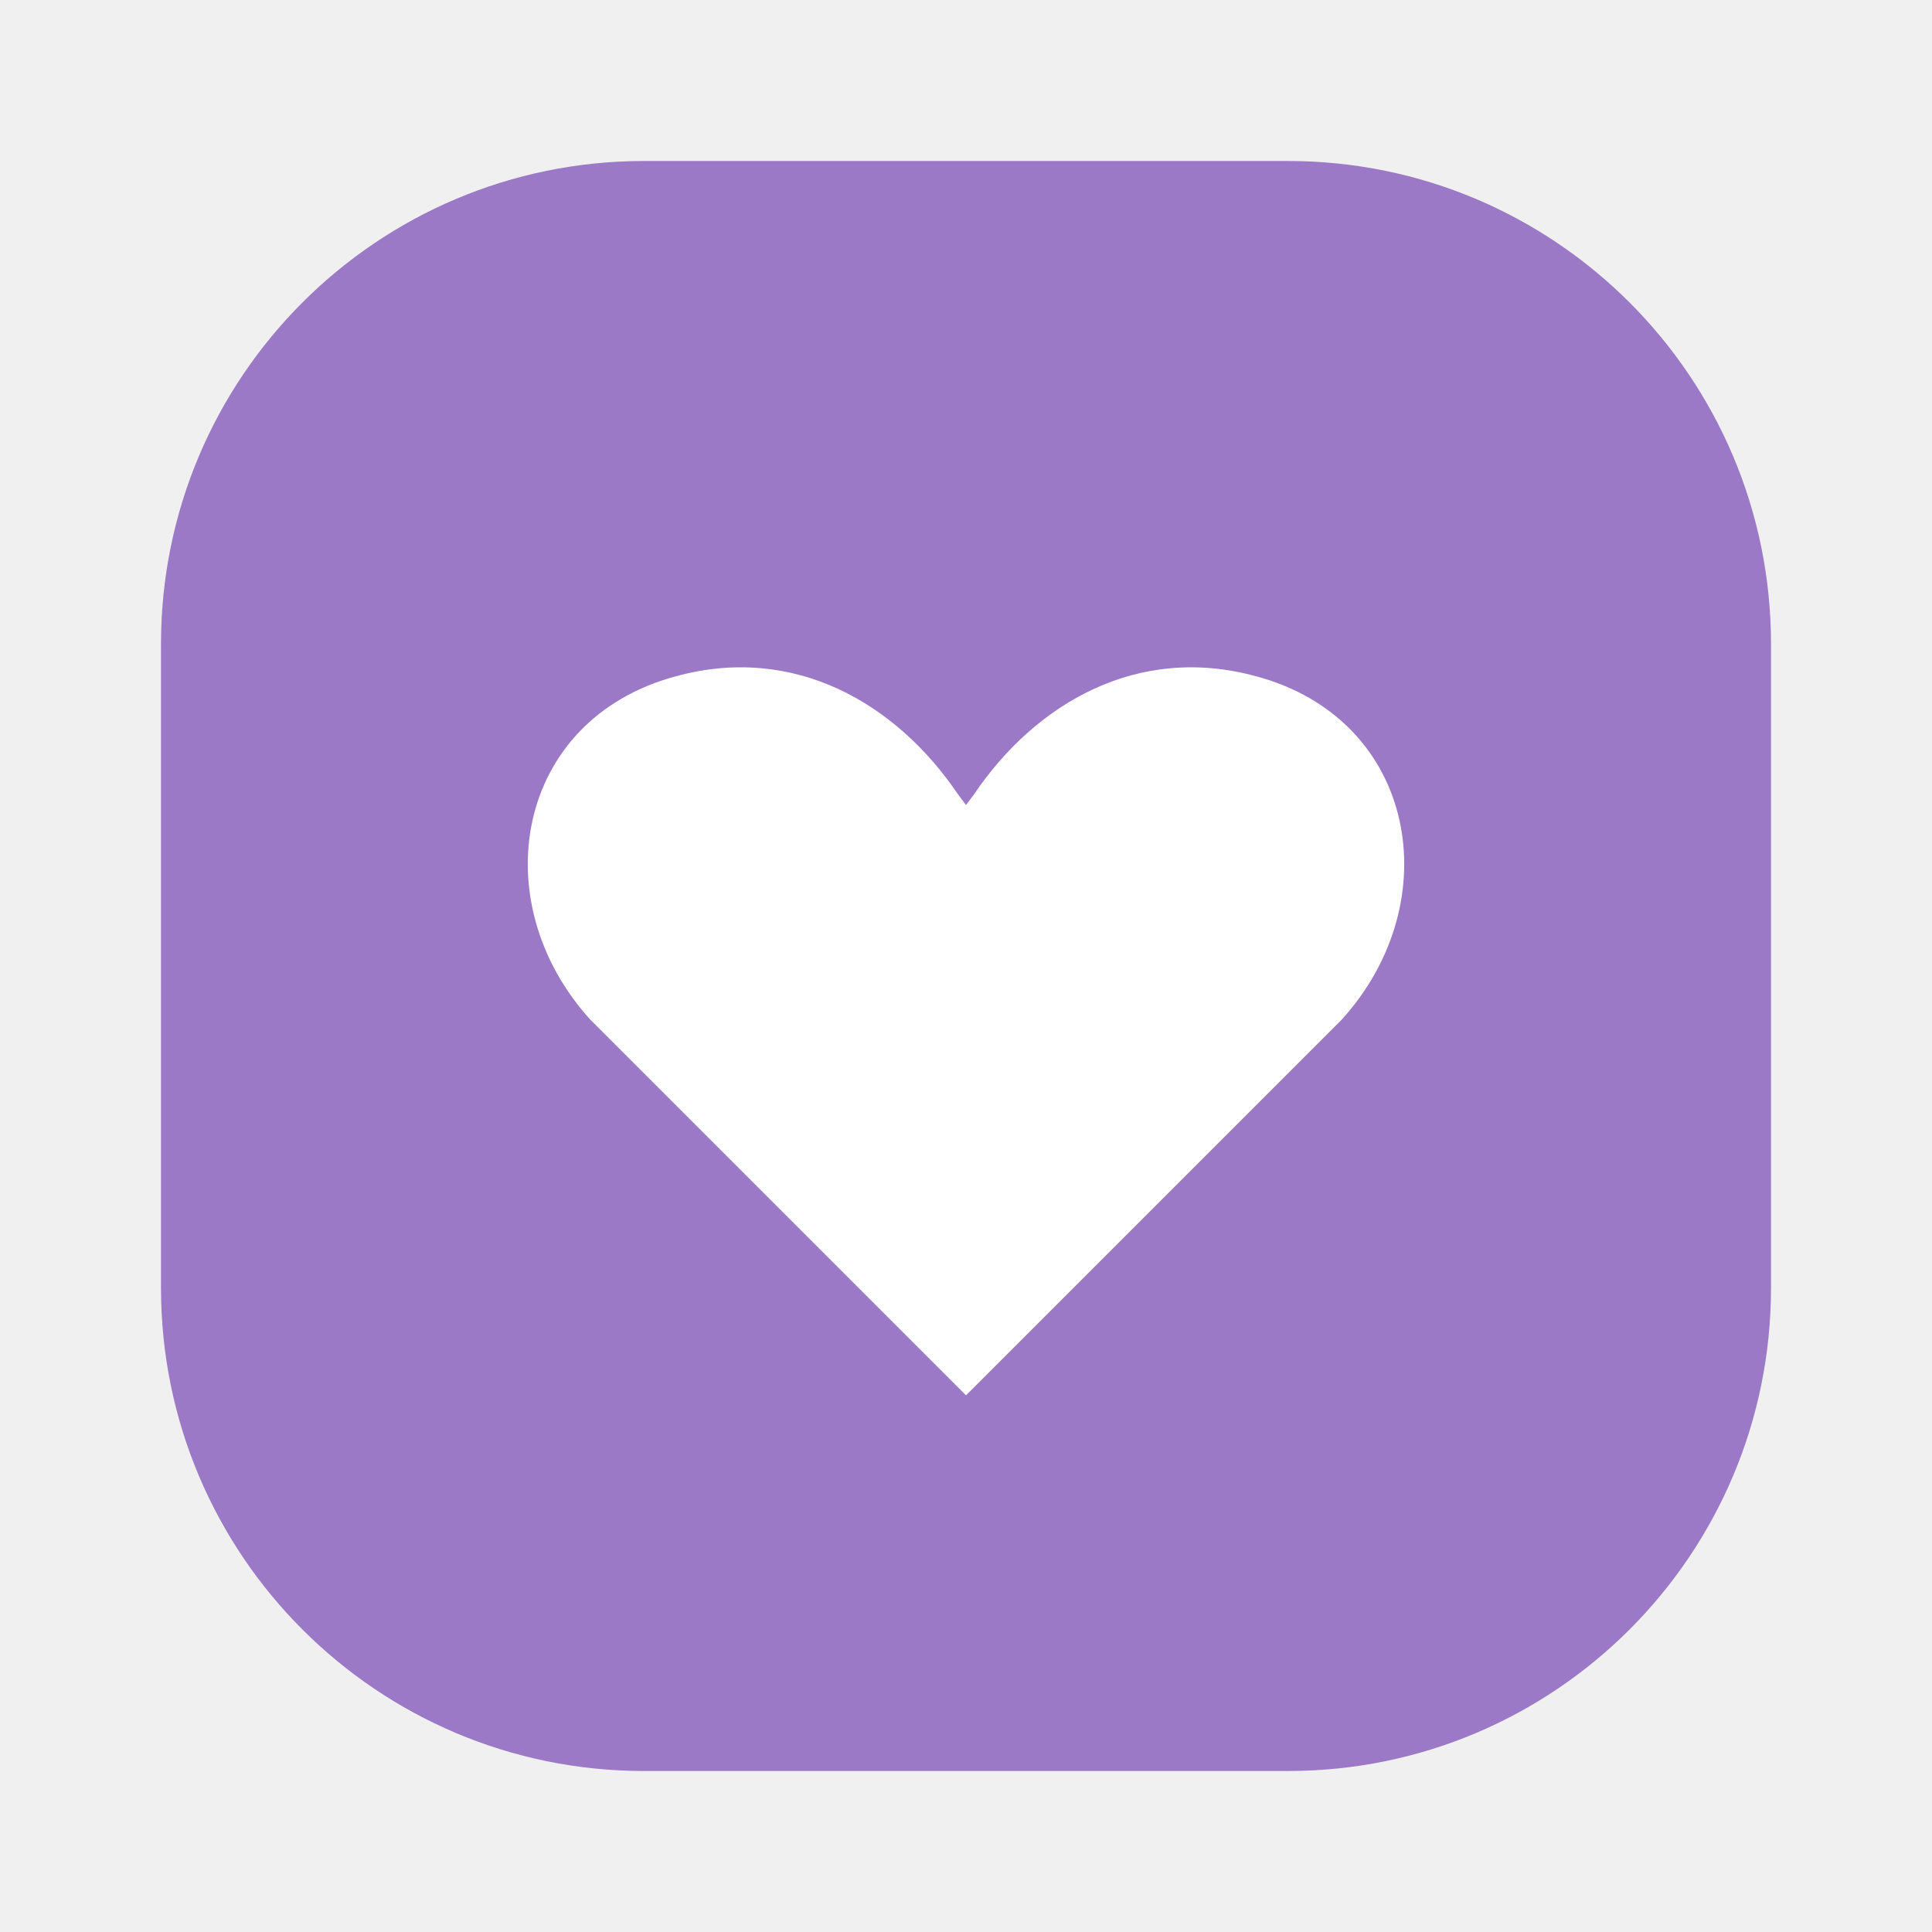
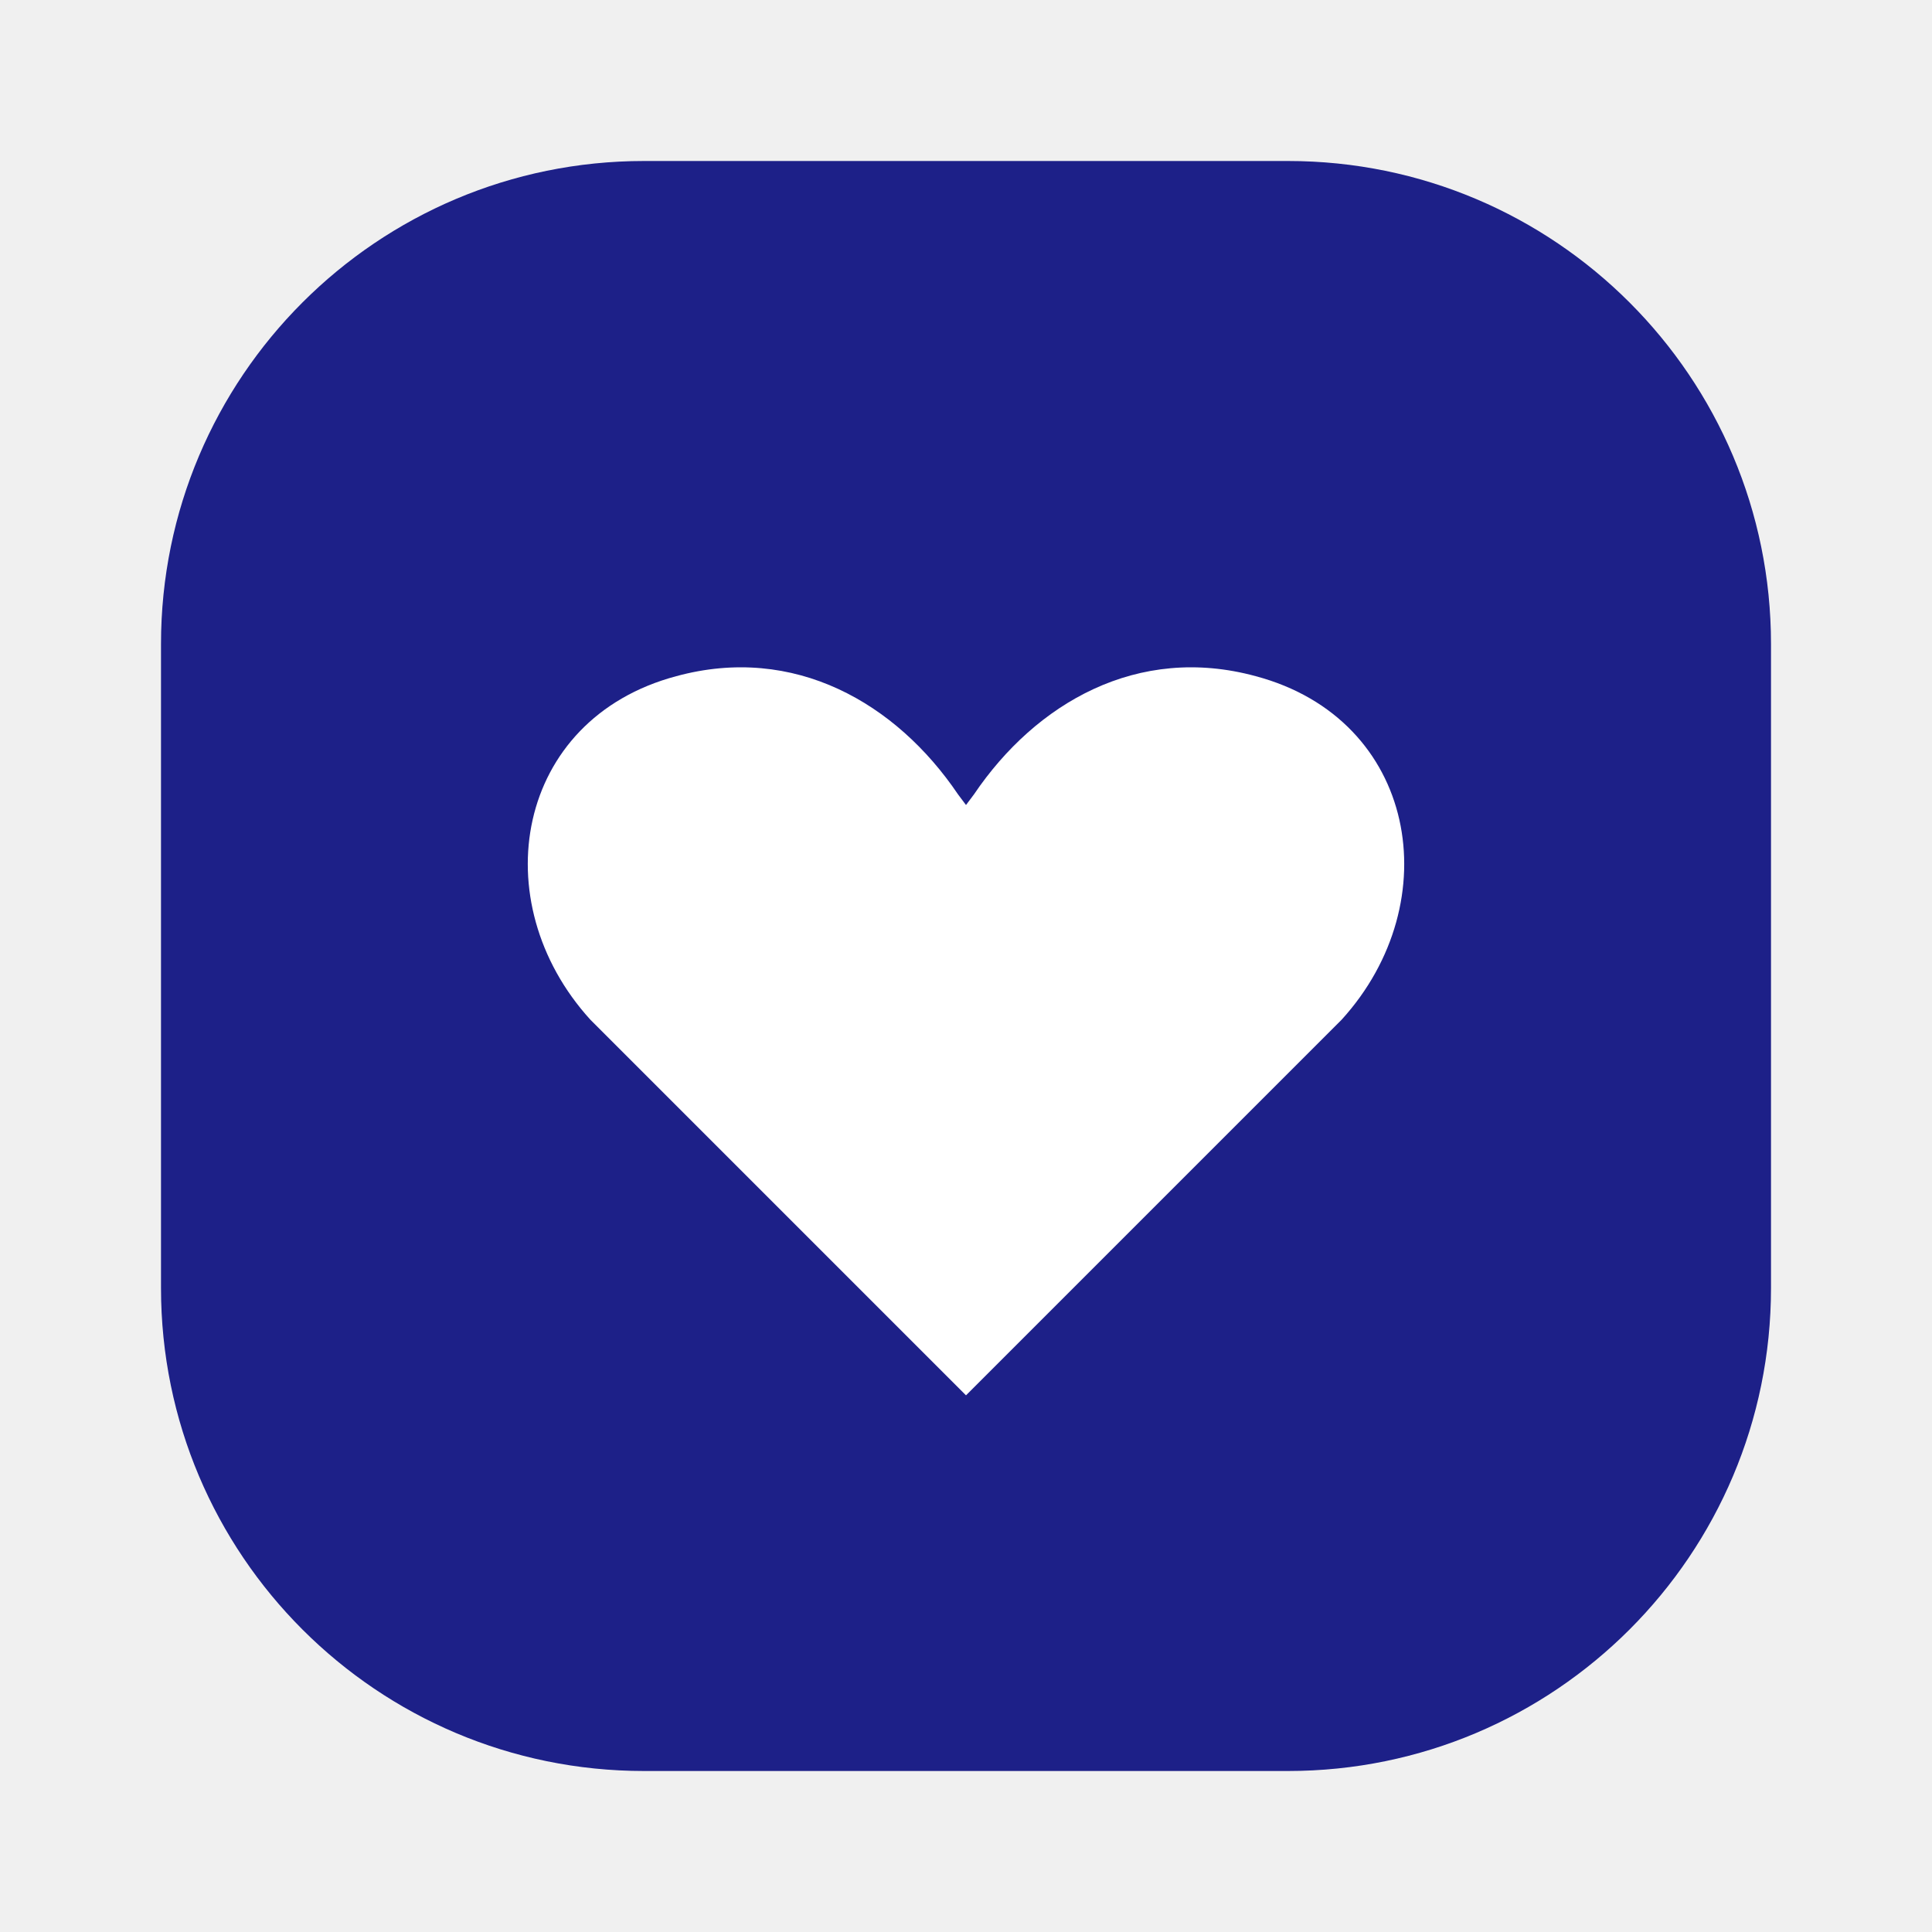
- <svg xmlns="http://www.w3.org/2000/svg" viewBox="0 0 72 72" width="72" height="72" style="color:#9B79C6">
+ <svg xmlns="http://www.w3.org/2000/svg" viewBox="0 0 72 72" width="72" height="72" style="color:#1D2088">
  <rect x="6" y="6" width="60" height="60" rx="18" fill="currentColor" />
  <path fill="#ffffff" d=" M36 52 L22 38 C18 33.6 19.2 26.8 25.2 25.2 C29.6 24 33.4 26.2 35.7 29.6 L36 30 L36.3 29.6 C38.6 26.2 42.4 24 46.8 25.2 C52.8 26.8 54 33.6 50 38 L36 52 Z" />
</svg>
